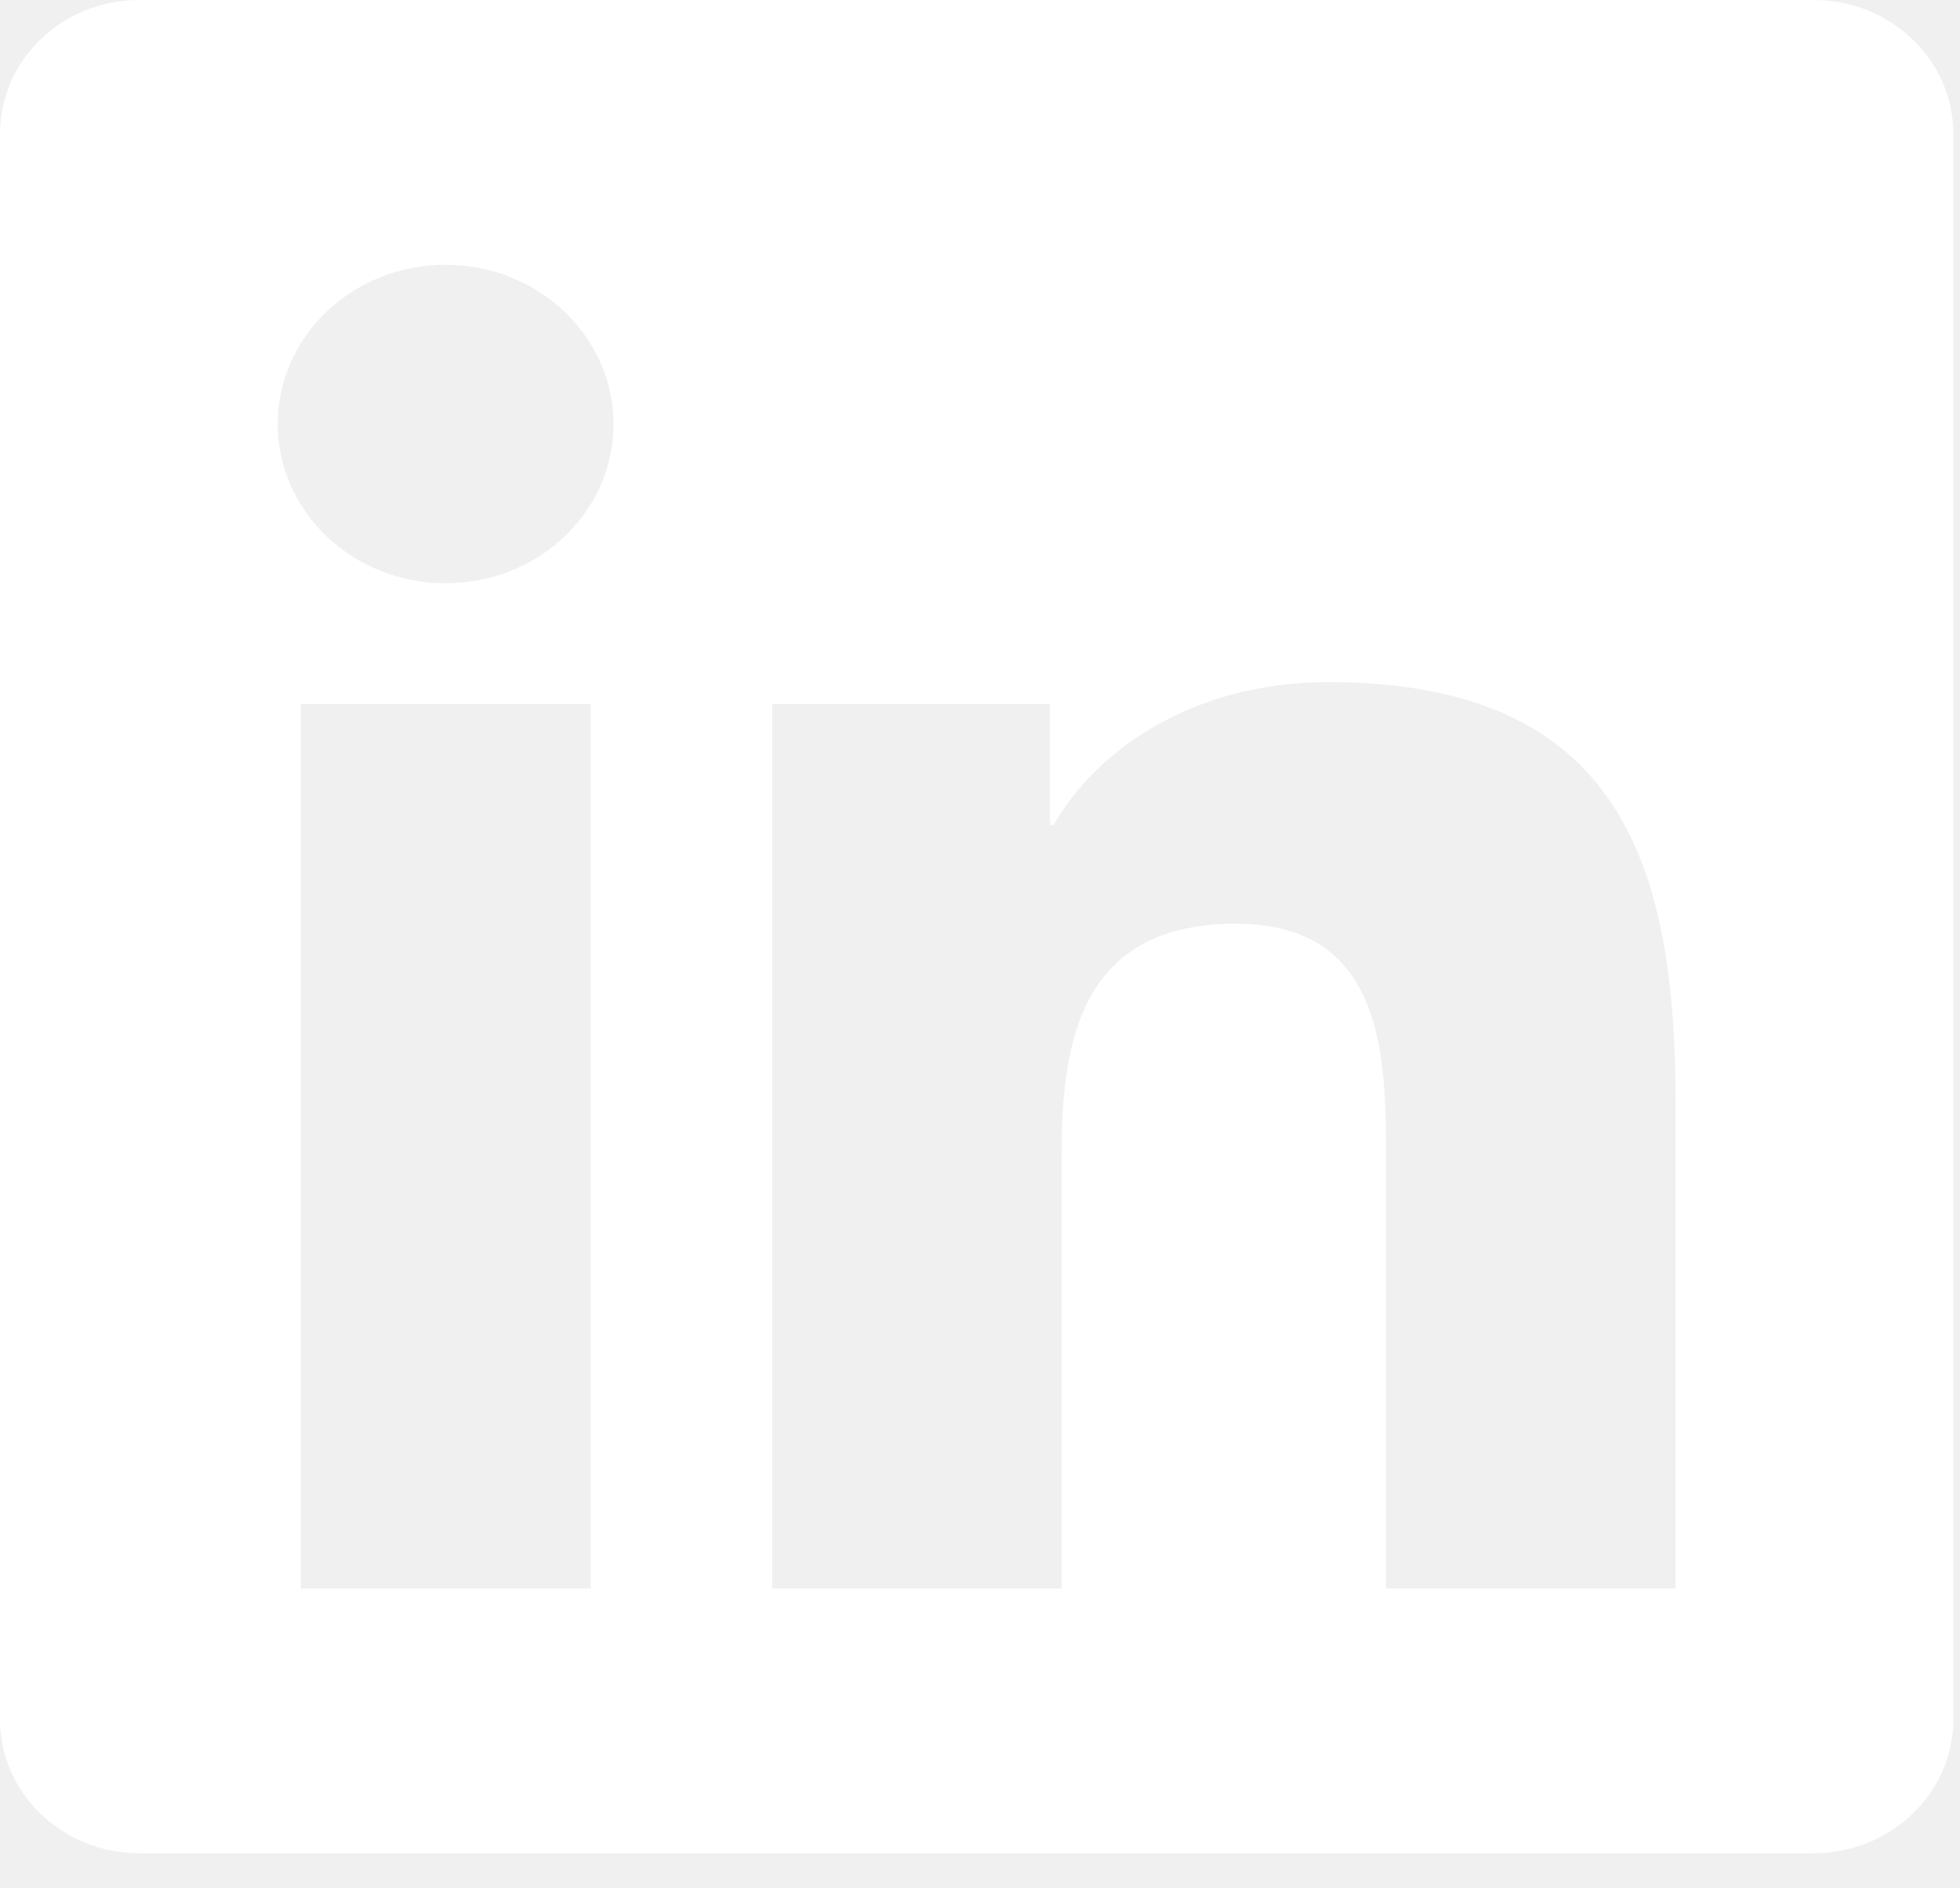
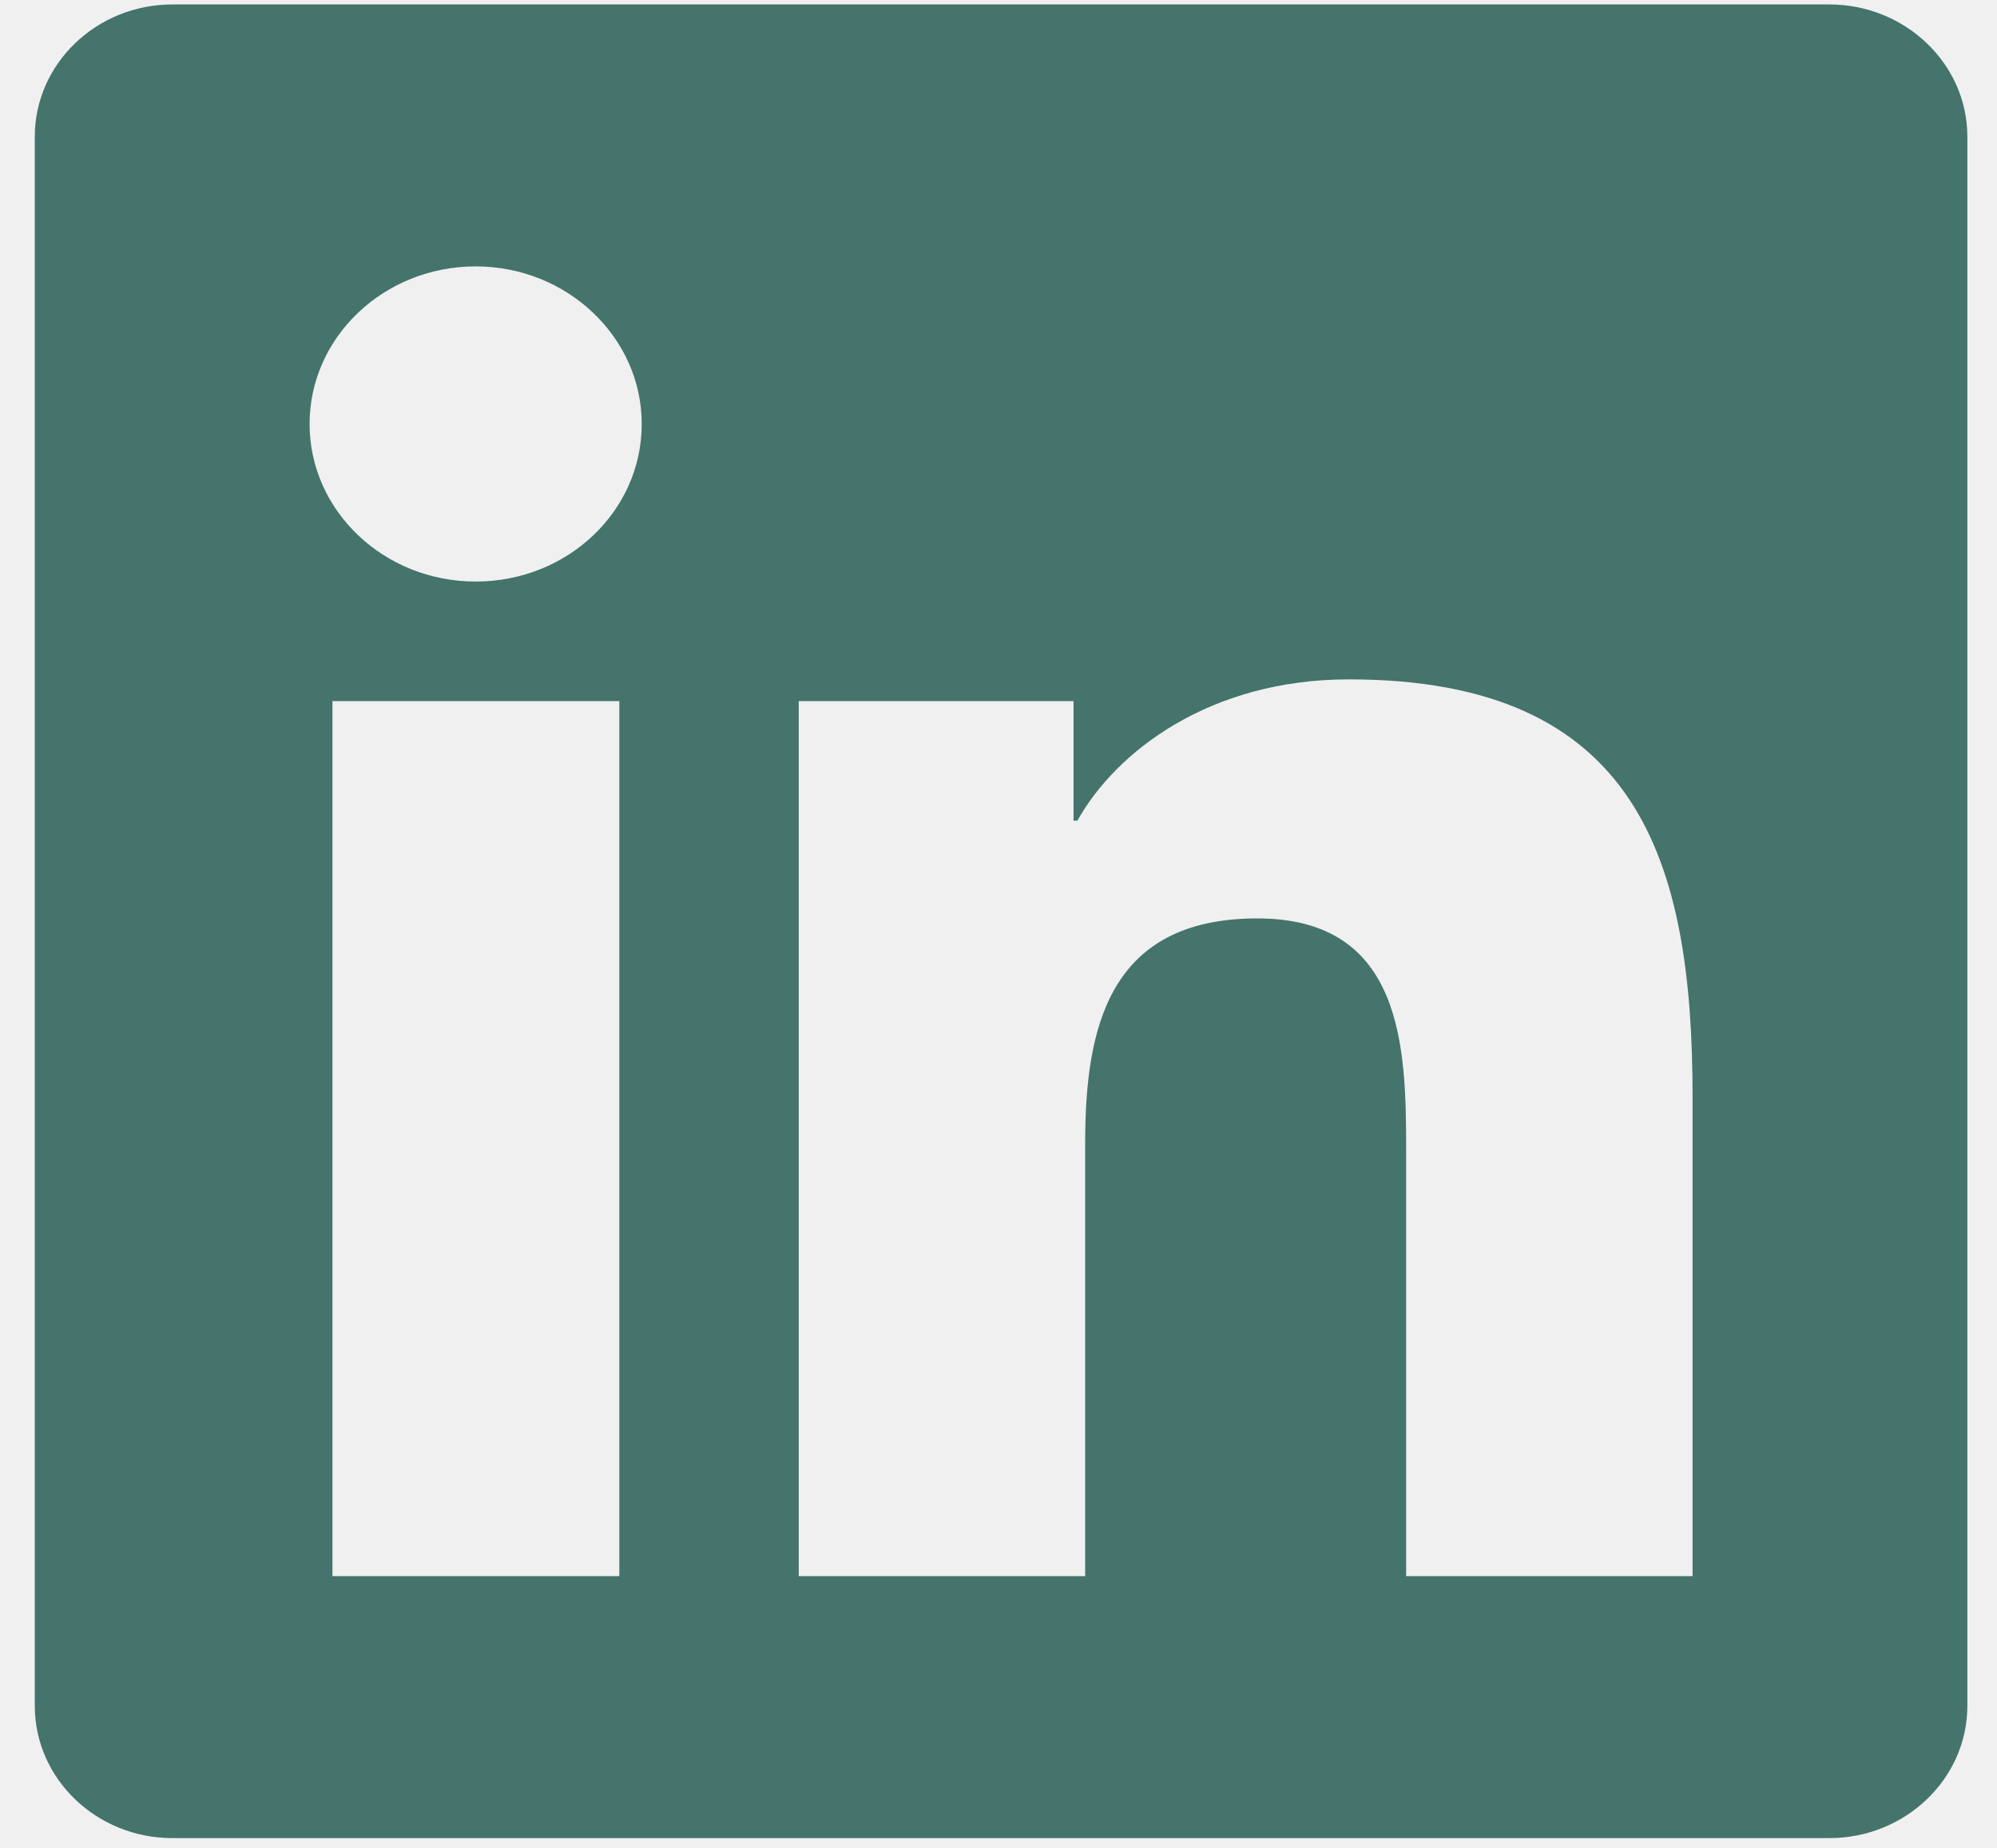
- <svg xmlns="http://www.w3.org/2000/svg" width="54" height="52" viewBox="0 0 54 52" fill="none">
-   <path d="M49.972 0H3.832C1.718 0 0 1.652 0 3.681V47.373C0 49.402 1.718 51.054 3.832 51.054H49.972C52.087 51.054 53.816 49.402 53.816 47.373V3.681C53.816 1.652 52.087 0 49.972 0ZM16.265 43.761H8.289V19.396H16.277V43.761H16.265ZM12.277 16.068C9.718 16.068 7.652 14.097 7.652 11.681C7.652 9.265 9.718 7.293 12.277 7.293C14.824 7.293 16.902 9.265 16.902 11.681C16.902 14.108 14.836 16.068 12.277 16.068ZM46.164 43.761H38.188V31.909C38.188 29.083 38.128 25.447 34.044 25.447C29.887 25.447 29.251 28.524 29.251 31.704V43.761H21.274V19.396H28.926V22.724H29.035C30.104 20.809 32.71 18.792 36.59 18.792C44.663 18.792 46.164 23.84 46.164 30.404V43.761Z" fill="white" />
+ <svg xmlns="http://www.w3.org/2000/svg" width="40" height="37" viewBox="0 0 40 37" fill="none">
+   <path d="M36.641 0.089H3.454C1.933 0.089 0.697 1.277 0.697 2.736V34.163C0.697 35.622 1.933 36.81 3.454 36.81H36.641C38.162 36.81 39.406 35.622 39.406 34.163V2.736C39.406 1.277 38.162 0.089 36.641 0.089ZM12.396 31.564H6.659V14.04H12.405V31.564H12.396ZM9.528 11.646C7.687 11.646 6.201 10.228 6.201 8.491C6.201 6.753 7.687 5.335 9.528 5.335C11.359 5.335 12.854 6.753 12.854 8.491C12.854 10.236 11.368 11.646 9.528 11.646V11.646ZM33.902 31.564H28.165V23.04C28.165 21.007 28.122 18.392 25.184 18.392C22.194 18.392 21.736 20.605 21.736 22.892V31.564H15.999V14.04H21.503V16.433H21.581C22.35 15.056 24.225 13.605 27.016 13.605C32.822 13.605 33.902 17.236 33.902 21.958V31.564V31.564Z" fill="#44746C" />
</svg>
